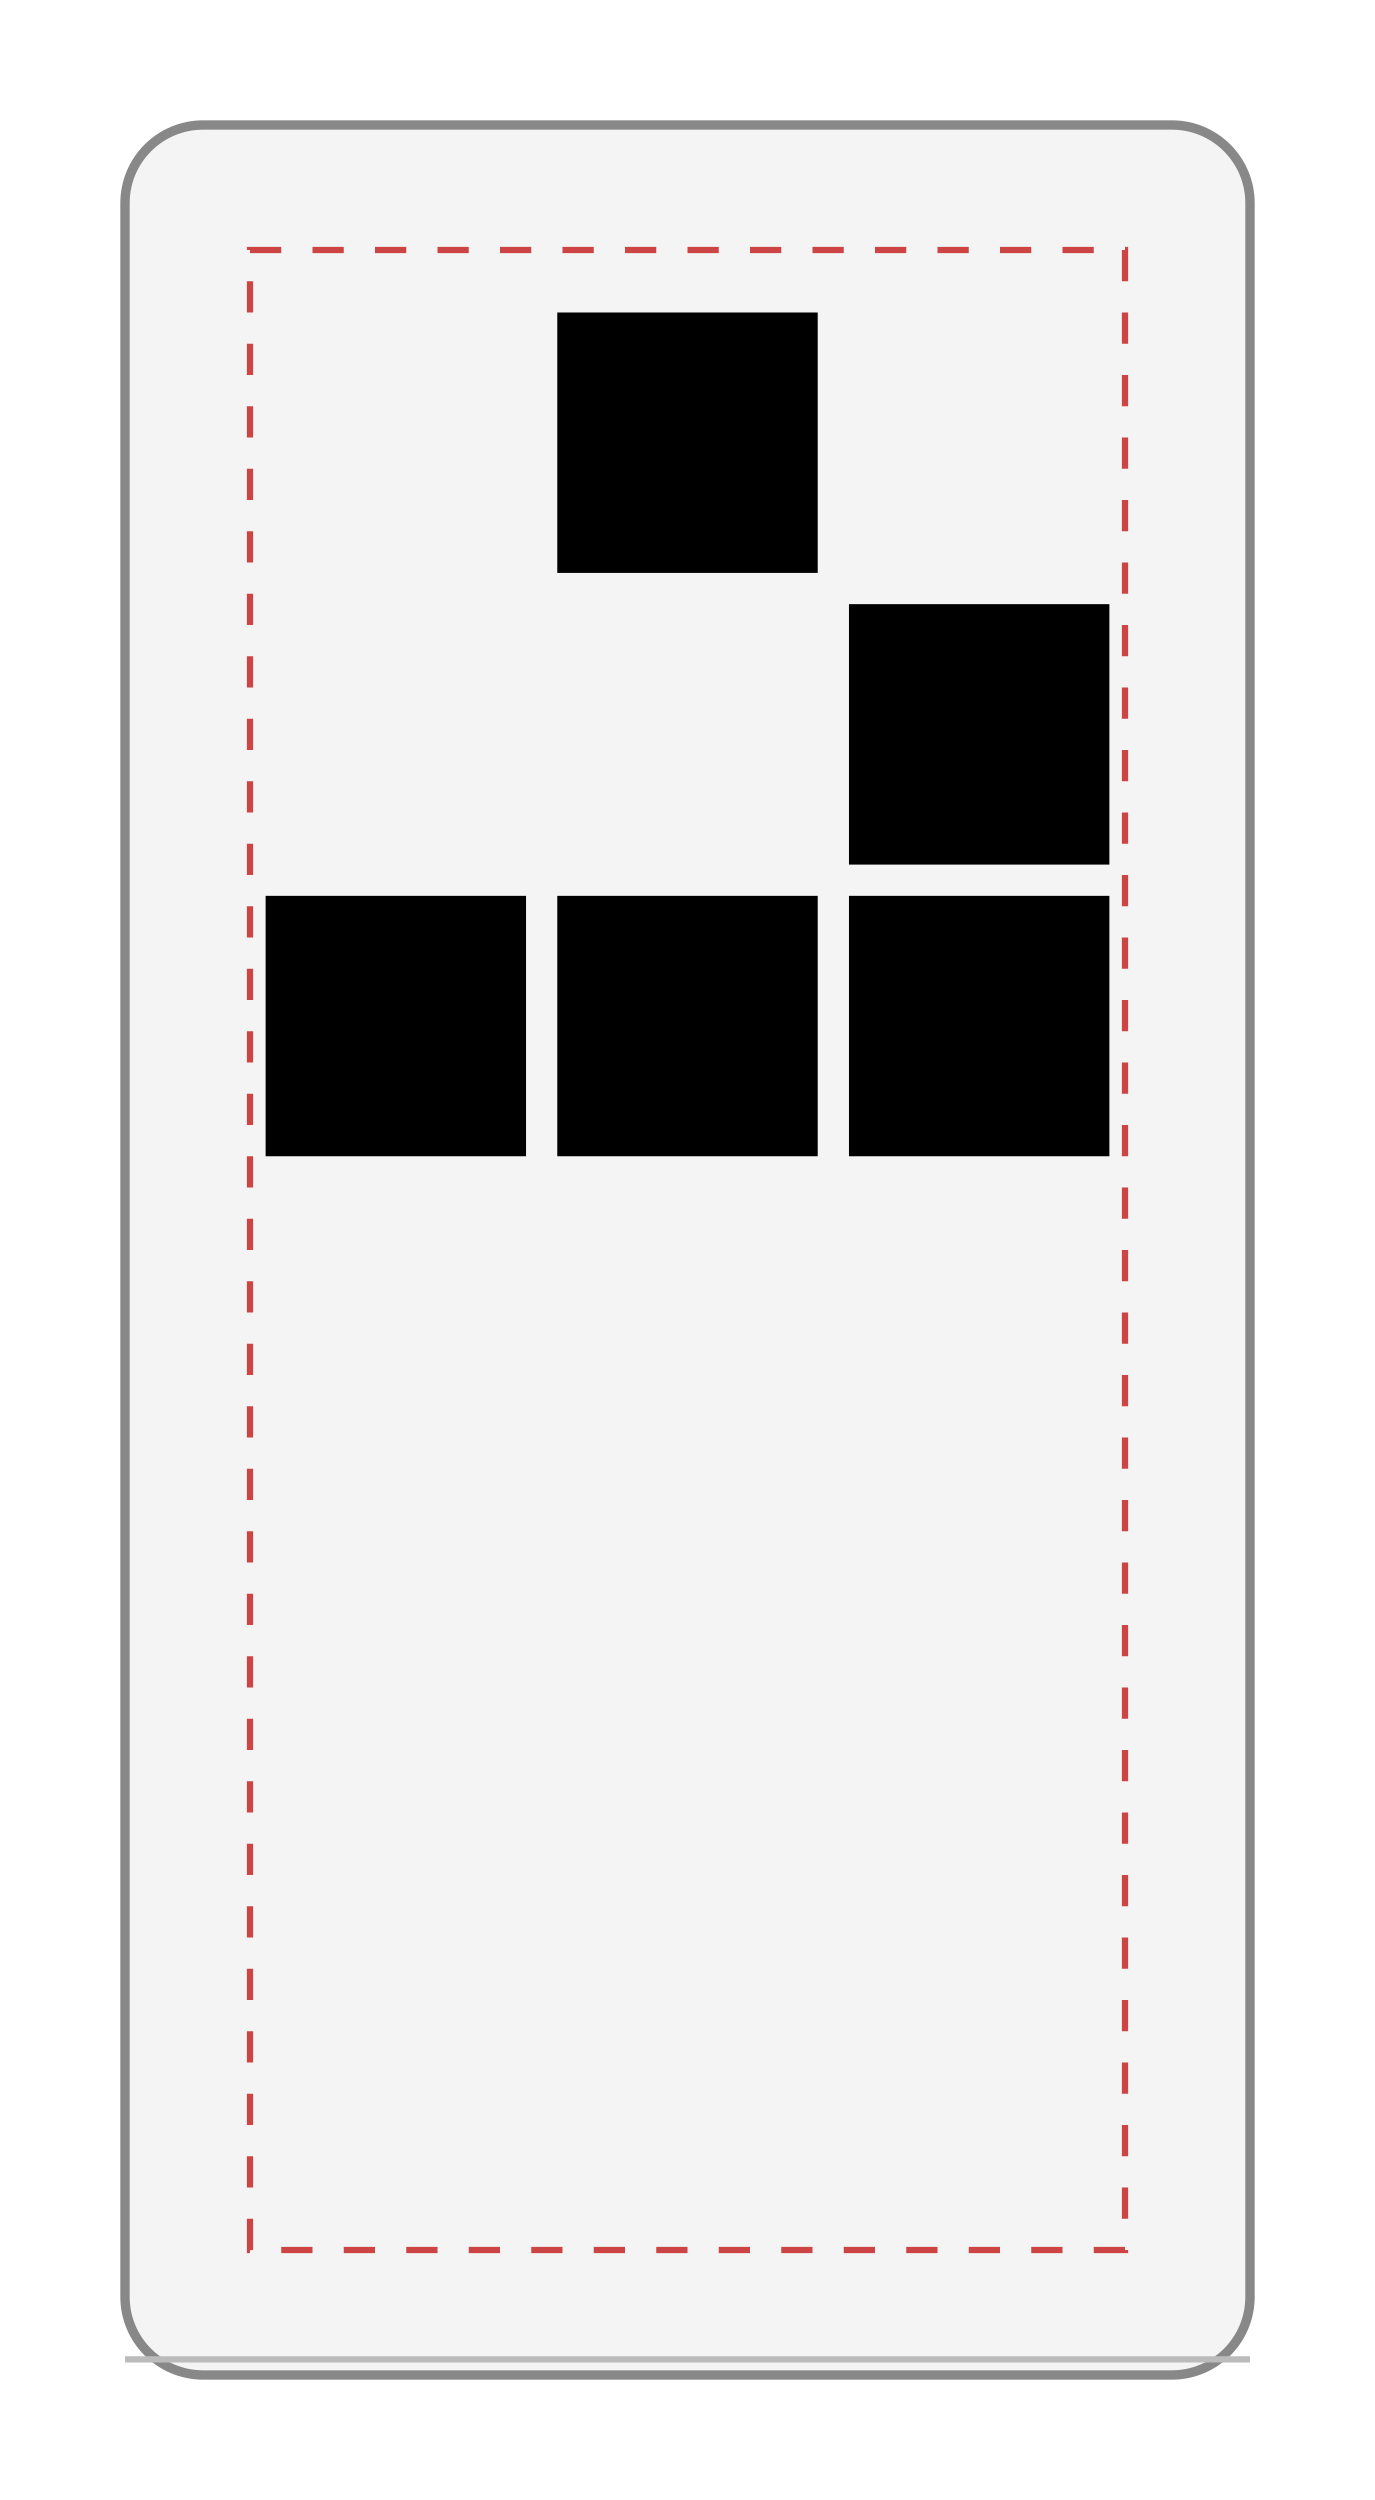
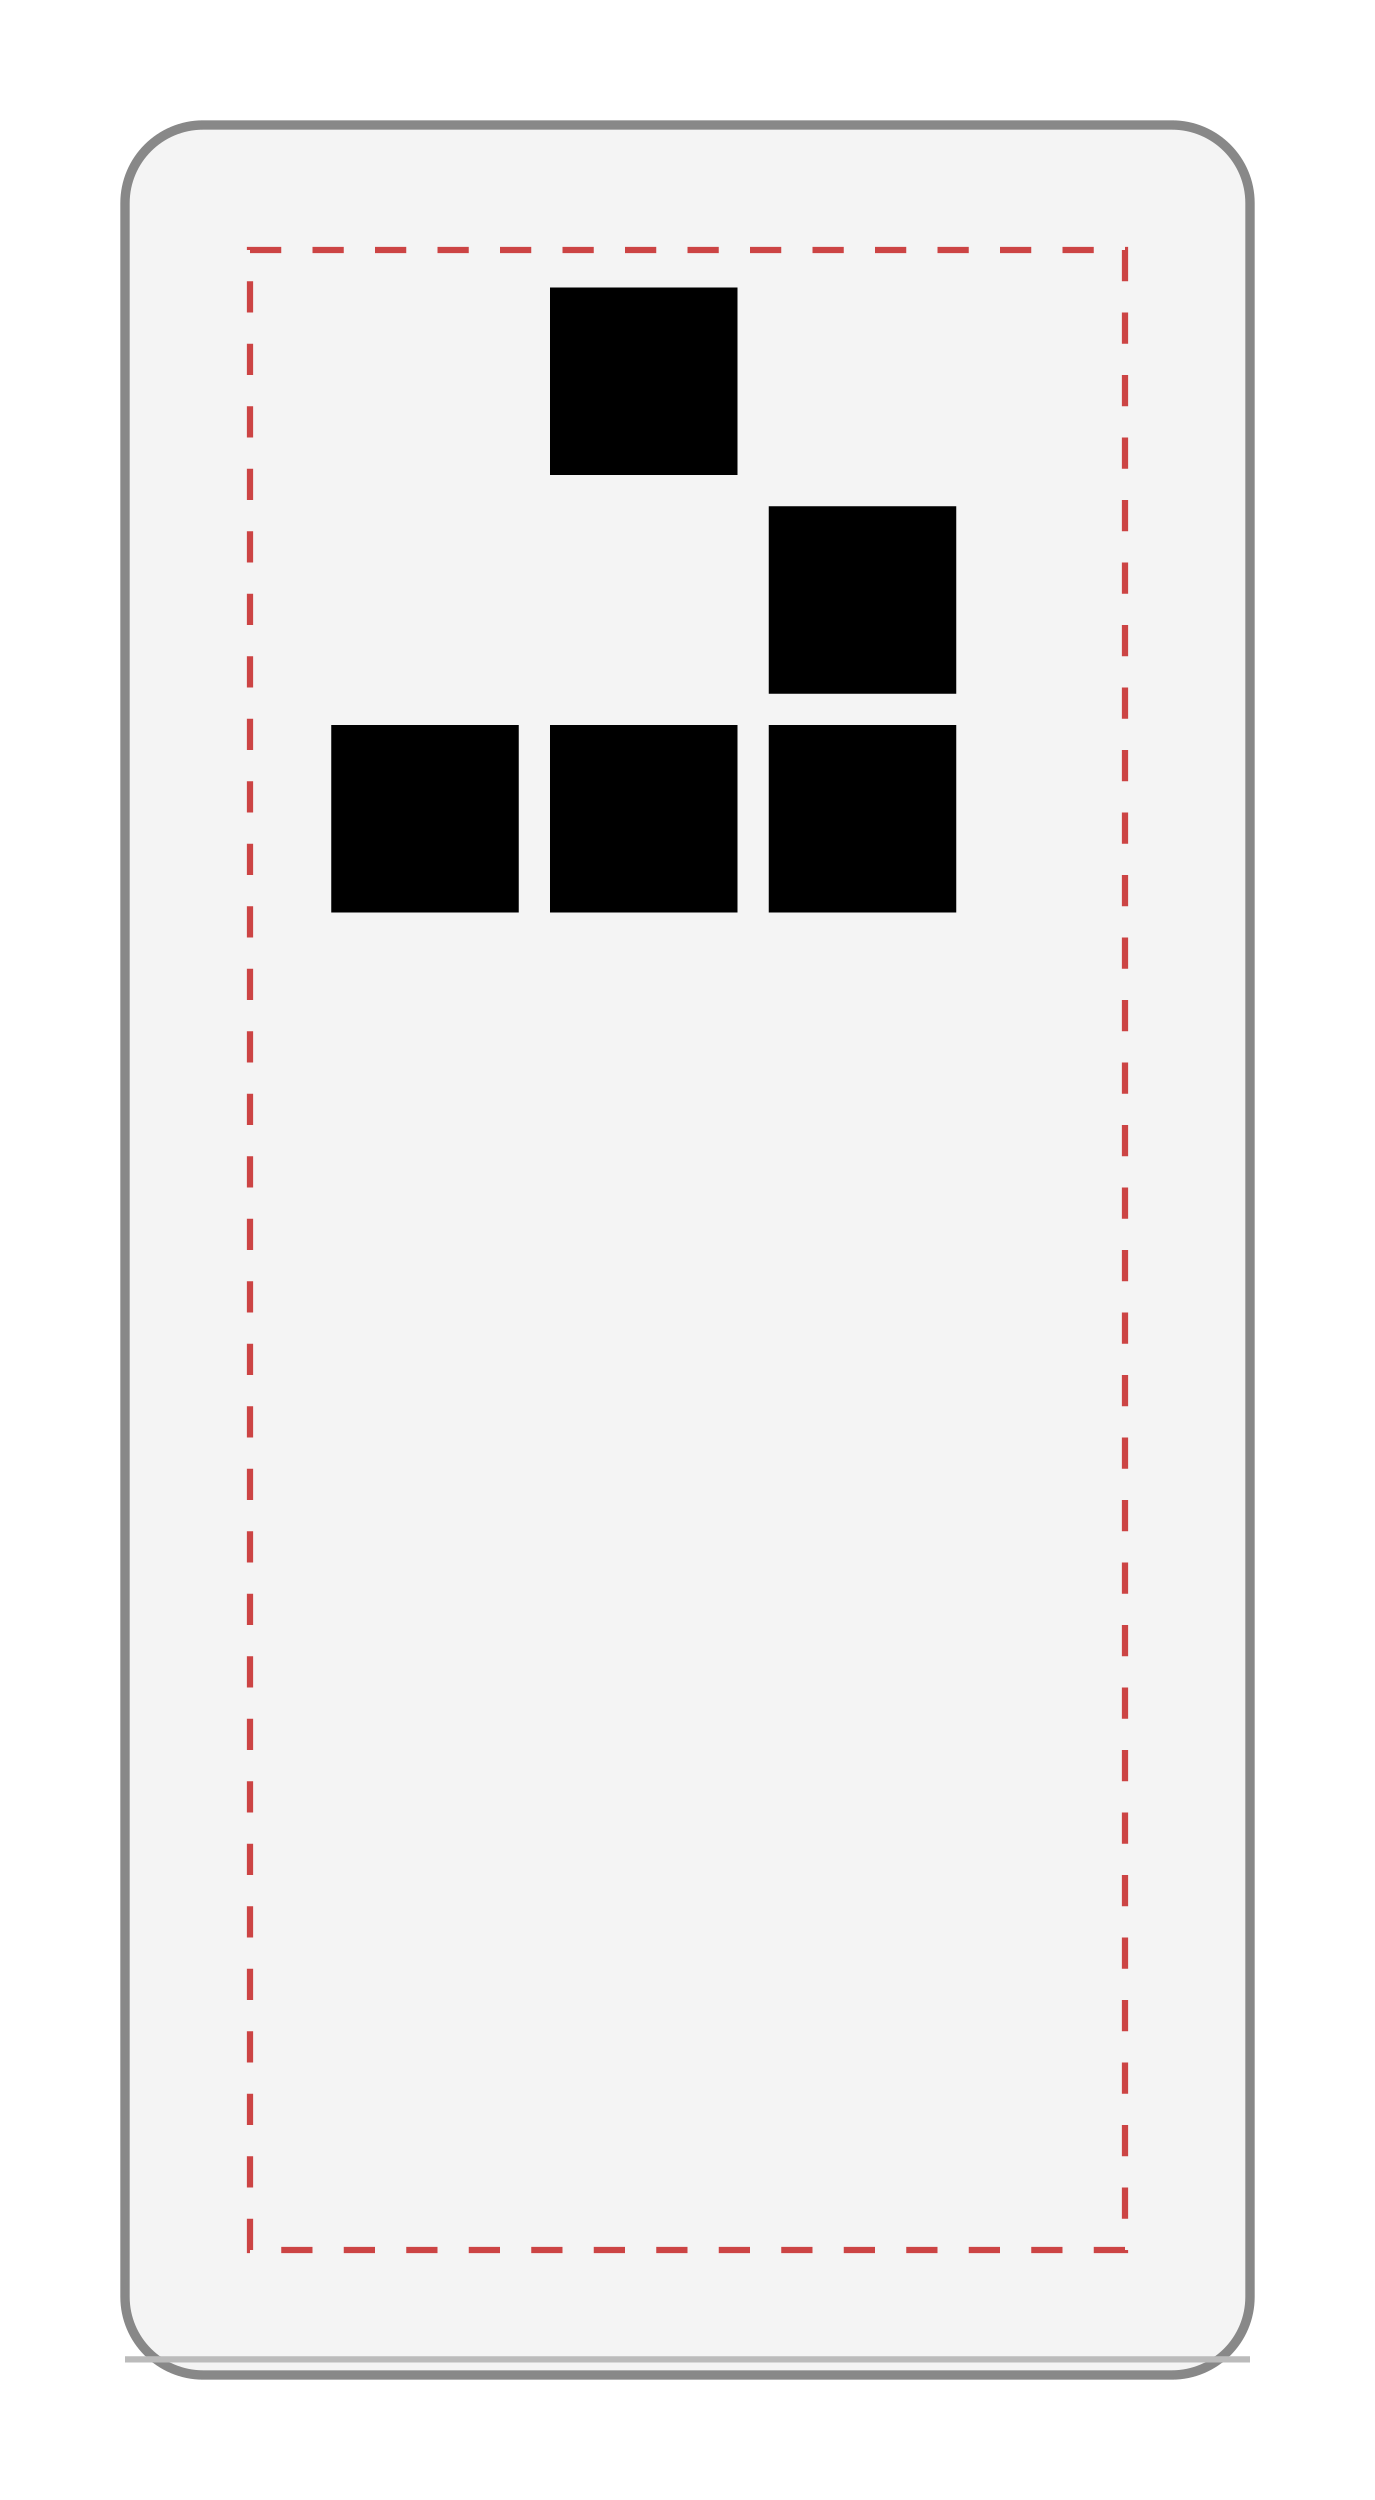
<svg xmlns="http://www.w3.org/2000/svg" width="44" height="80" viewBox="0 0 44 80">
  <rect width="44" height="80" fill="#fff" />
  <rect x="4" y="4" width="36" height="72" rx="2.5" fill="#f4f4f4" stroke="#888" stroke-width="0.3" />
  <line x1="4" y1="75.5" x2="40" y2="75.5" stroke="#bbb" stroke-width="0.2" />
  <rect x="8" y="8" width="28" height="64" fill="none" stroke="#c44" stroke-width="0.2" stroke-dasharray="1 1" />
-   <path d="M8.5 28.667L16.833 28.667L16.833 37L8.5 37ZM17.833 28.667L26.167 28.667L26.167 37L17.833 37ZM27.167 28.667L35.5 28.667L35.5 37L27.167 37ZM35.5 19.333L35.5 27.667L27.167 27.667L27.167 19.333ZM26.167 10L26.167 18.333L17.833 18.333L17.833 10Z" fill="#000" fill-rule="evenodd" />
+   <path d="M10.6 23.2L16.6 23.2L16.6 29.2L10.6 29.2ZM17.6 23.2L23.6 23.2L23.6 29.2L17.6 29.2ZM24.6 23.2L30.6 23.2L30.6 29.2L24.6 29.2ZM30.6 16.2L30.6 22.2L24.6 22.2L24.6 16.2ZM23.6 9.2L23.6 15.2L17.6 15.2L17.6 9.2Z" fill="#000" fill-rule="evenodd" />
</svg>
